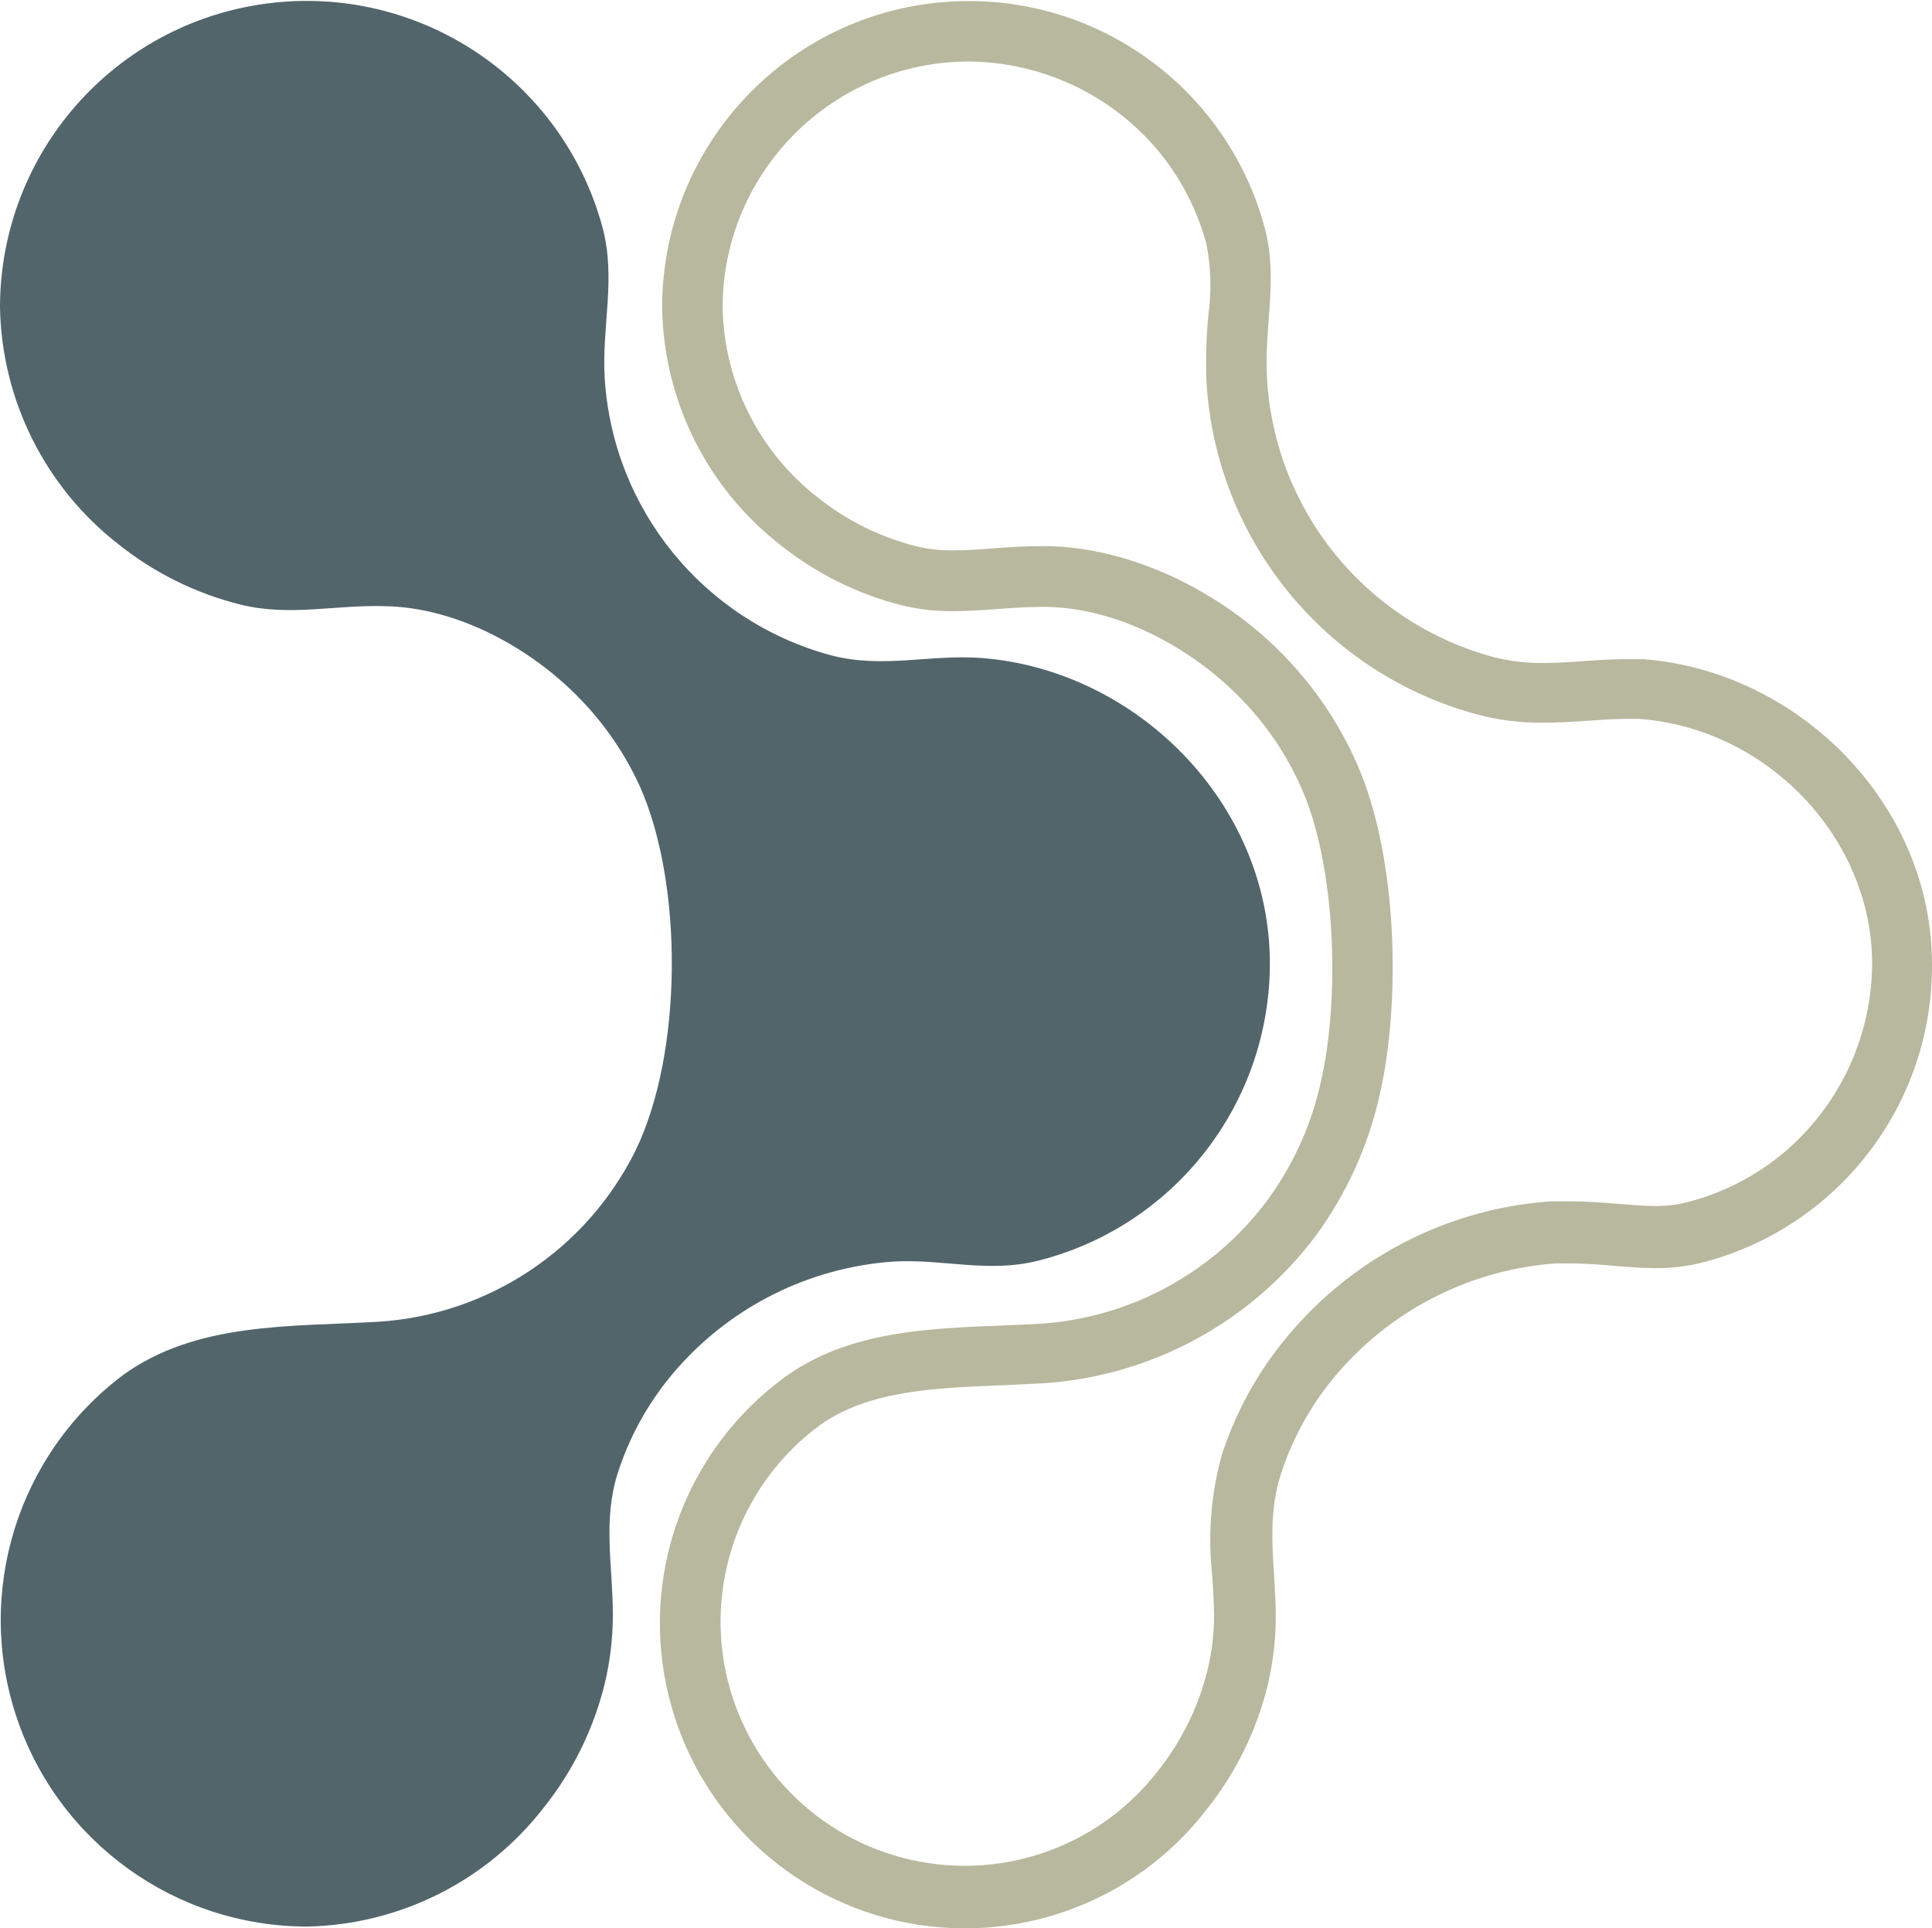
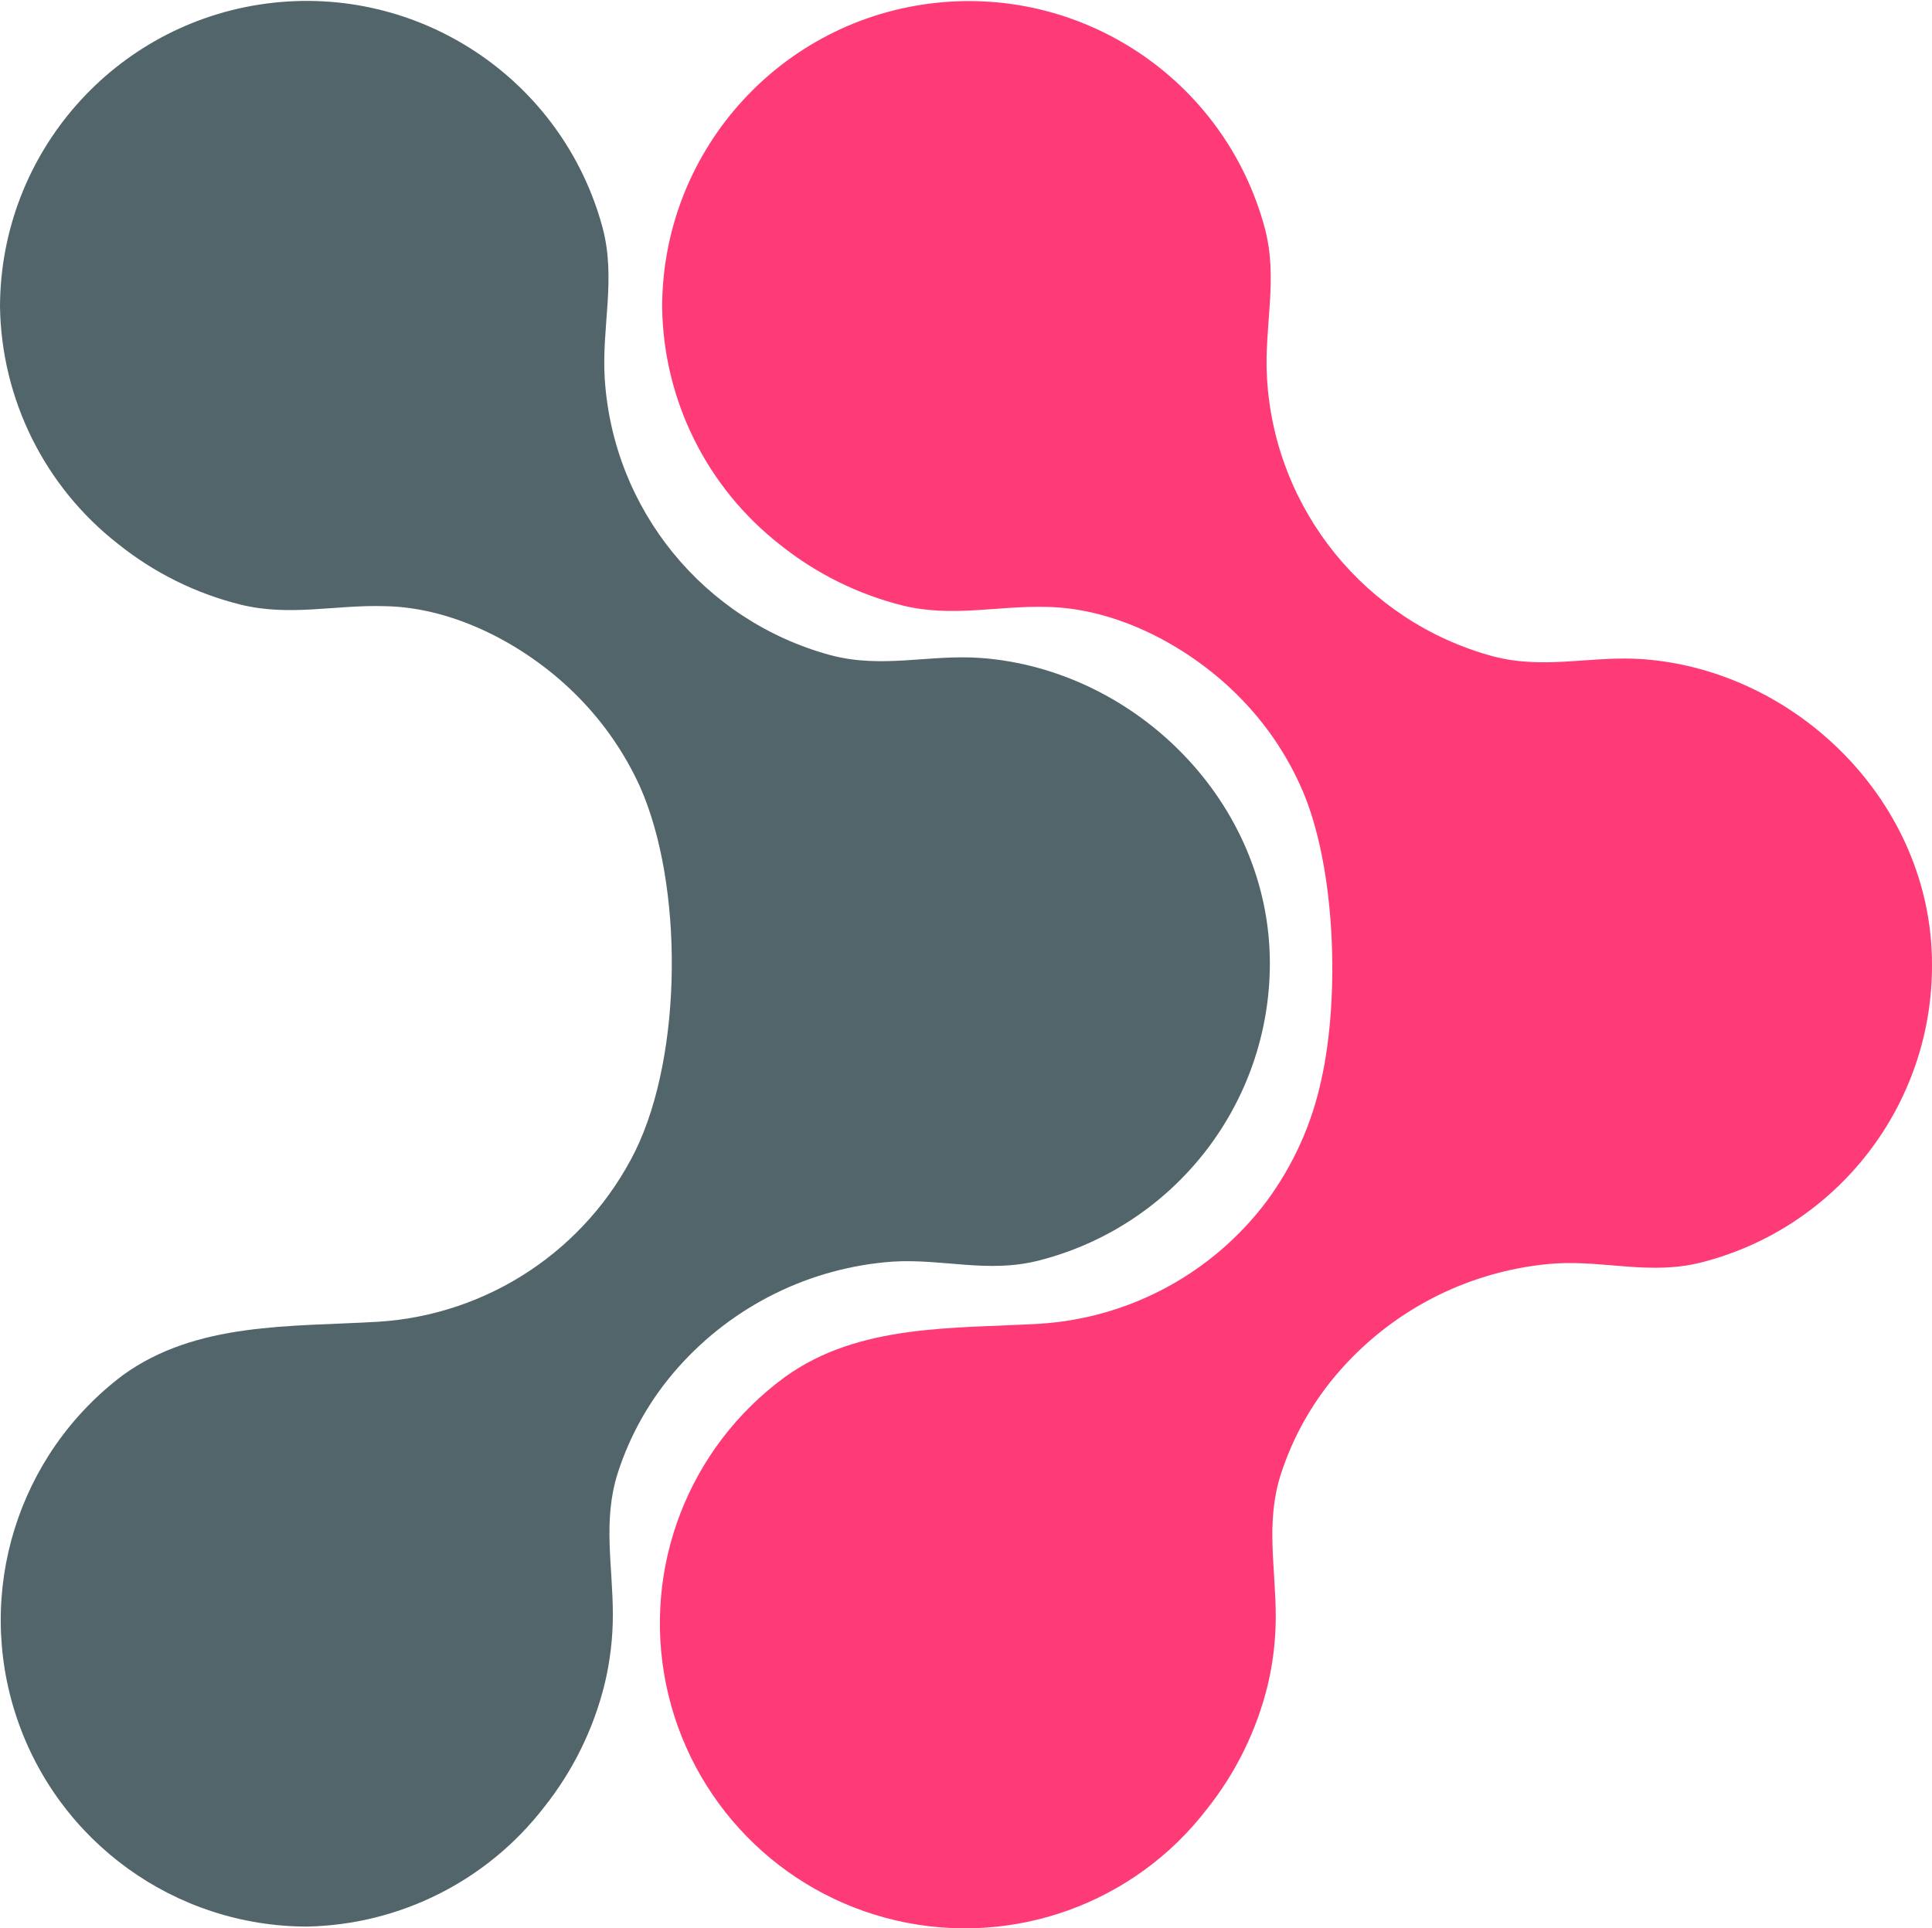
<svg xmlns="http://www.w3.org/2000/svg" id="backed-logo" viewBox="0 0 127.8 127.53">
  <g id="mark2">
-     <path d="M64.07,4.07A16.51,16.51,0,0,1,76.45,9.78a16.27,16.27,0,0,1,3.35,6.35,14.28,14.28,0,0,1,.13,4.75,32.5,32.5,0,0,0-.12,4.39,24.27,24.27,0,0,0,17.92,22,16.45,16.45,0,0,0,4.39.54c1,0,2-.07,2.92-.13s1.64-.12,2.42-.12c.34,0,.66,0,1,0,8.48.64,15.38,7.91,15.38,16.2a16.47,16.47,0,0,1-5.9,12.54,16.24,16.24,0,0,1-6.41,3.25,8.06,8.06,0,0,1-2.06.23c-.76,0-1.58-.07-2.44-.14s-2-.17-3.2-.17c-.4,0-.8,0-1.18,0a24.86,24.86,0,0,0-17,8.37,23.57,23.57,0,0,0-4.83,8.41,21.18,21.18,0,0,0-.62,8.1c.05.86.1,1.68.11,2.48a15.6,15.6,0,0,1-.43,3.64,17.36,17.36,0,0,1-3.22,6.6A16.15,16.15,0,1,1,54.22,94.29c3.2-2.29,7.51-2.47,12.08-2.65L69,91.51A24.54,24.54,0,0,0,87,81.8a24.9,24.9,0,0,0,4.29-9.49c1.34-5.9,1.24-15.57-1.57-21.88a24.37,24.37,0,0,0-4.73-7C80.72,39,74.7,36.22,69.3,36.13h-.4c-1.15,0-2.22.07-3.25.15s-1.77.13-2.58.13a9.73,9.73,0,0,1-2.41-.26,17.11,17.11,0,0,1-6.54-3.22A16.31,16.31,0,0,1,47.8,20.35,16.3,16.3,0,0,1,64.07,4.07m0-4A20.28,20.28,0,0,0,43.8,20.35a20.3,20.3,0,0,0,7.83,15.71,21.21,21.21,0,0,0,8.09,4,13.87,13.87,0,0,0,3.35.37c1.93,0,3.83-.28,5.83-.28h.34c4.75.08,9.64,2.74,12.88,6.1a20,20,0,0,1,3.95,5.84c2.3,5.15,2.57,13.87,1.33,19.36a20.8,20.8,0,0,1-3.6,8,20.39,20.39,0,0,1-15,8.12c-5.75.33-12,0-16.87,3.52a20.18,20.18,0,1,0,27.92,28.57,21.22,21.22,0,0,0,4-8.15,19.49,19.49,0,0,0,.54-4.57c0-3.21-.68-6.21.32-9.36a19.41,19.41,0,0,1,4-7,21,21,0,0,1,14.19-7c.32,0,.64,0,1,0,1.94,0,3.76.31,5.64.31a12.32,12.32,0,0,0,3-.35A20.26,20.26,0,0,0,127.8,63.8c0-10.65-8.88-19.41-19.07-20.19-.43,0-.85,0-1.27,0-1.82,0-3.57.25-5.34.25a12.57,12.57,0,0,1-3.35-.4A20.29,20.29,0,0,1,83.81,25c-.2-3.42.76-6.54-.15-9.93A20.26,20.26,0,0,0,64.07.07Z" fill="#b8b89f" />
+     <path d="M108.73,43.61c-3.44-.26-6.53.72-10-.2A20.29,20.29,0,0,1,83.81,25c-.2-3.42.76-6.54-.15-9.93A20.28,20.28,0,0,0,43.8,20.35a20.3,20.3,0,0,0,7.83,15.71,21.21,21.21,0,0,0,8.09,4c3.28.8,6.25,0,9.52.09,4.75.08,9.64,2.74,12.88,6.1a20,20,0,0,1,3.95,5.84c2.3,5.15,2.57,13.87,1.33,19.36a20.8,20.8,0,0,1-3.6,8,20.39,20.39,0,0,1-15,8.12c-5.75.33-12,0-16.87,3.52a20.18,20.18,0,1,0,27.92,28.57,21.22,21.22,0,0,0,4-8.15,19.49,19.49,0,0,0,.54-4.57c0-3.21-.68-6.21.32-9.36a19.41,19.41,0,0,1,4-7,21,21,0,0,1,14.19-7c3.35-.19,6.26.78,9.62-.06A20.26,20.26,0,0,0,127.8,63.8C127.8,53.15,118.92,44.39,108.73,43.61Z" fill="#ff3b77" />
  </g>
  <g id="mark1">
    <path d="M64.93,43.53c-3.44-.26-6.53.73-10-.19A20.29,20.29,0,0,1,40,25c-.2-3.42.76-6.55-.14-9.94A20.28,20.28,0,0,0,0,20.28,20.31,20.31,0,0,0,7.83,36a21.11,21.11,0,0,0,8.09,4c3.28.8,6.25,0,9.52.1,4.75.07,9.64,2.74,12.89,6.09a20.54,20.54,0,0,1,4,5.84c2.88,6.47,2.84,17.65-.29,24.08A20.42,20.42,0,0,1,25,87.44c-5.75.34-12,0-16.87,3.53a20.28,20.28,0,0,0,12.19,36.48A20.32,20.32,0,0,0,36,119.54a21.22,21.22,0,0,0,4-8.15,19.56,19.56,0,0,0,.54-4.57c0-3.22-.68-6.21.32-9.36a19.45,19.45,0,0,1,4-7,21,21,0,0,1,14.19-7c3.35-.2,6.27.78,9.62-.06A20.29,20.29,0,0,0,84,63.73C84,53.07,75.12,44.31,64.93,43.53Z" fill="#52656b" />
  </g>
</svg>
